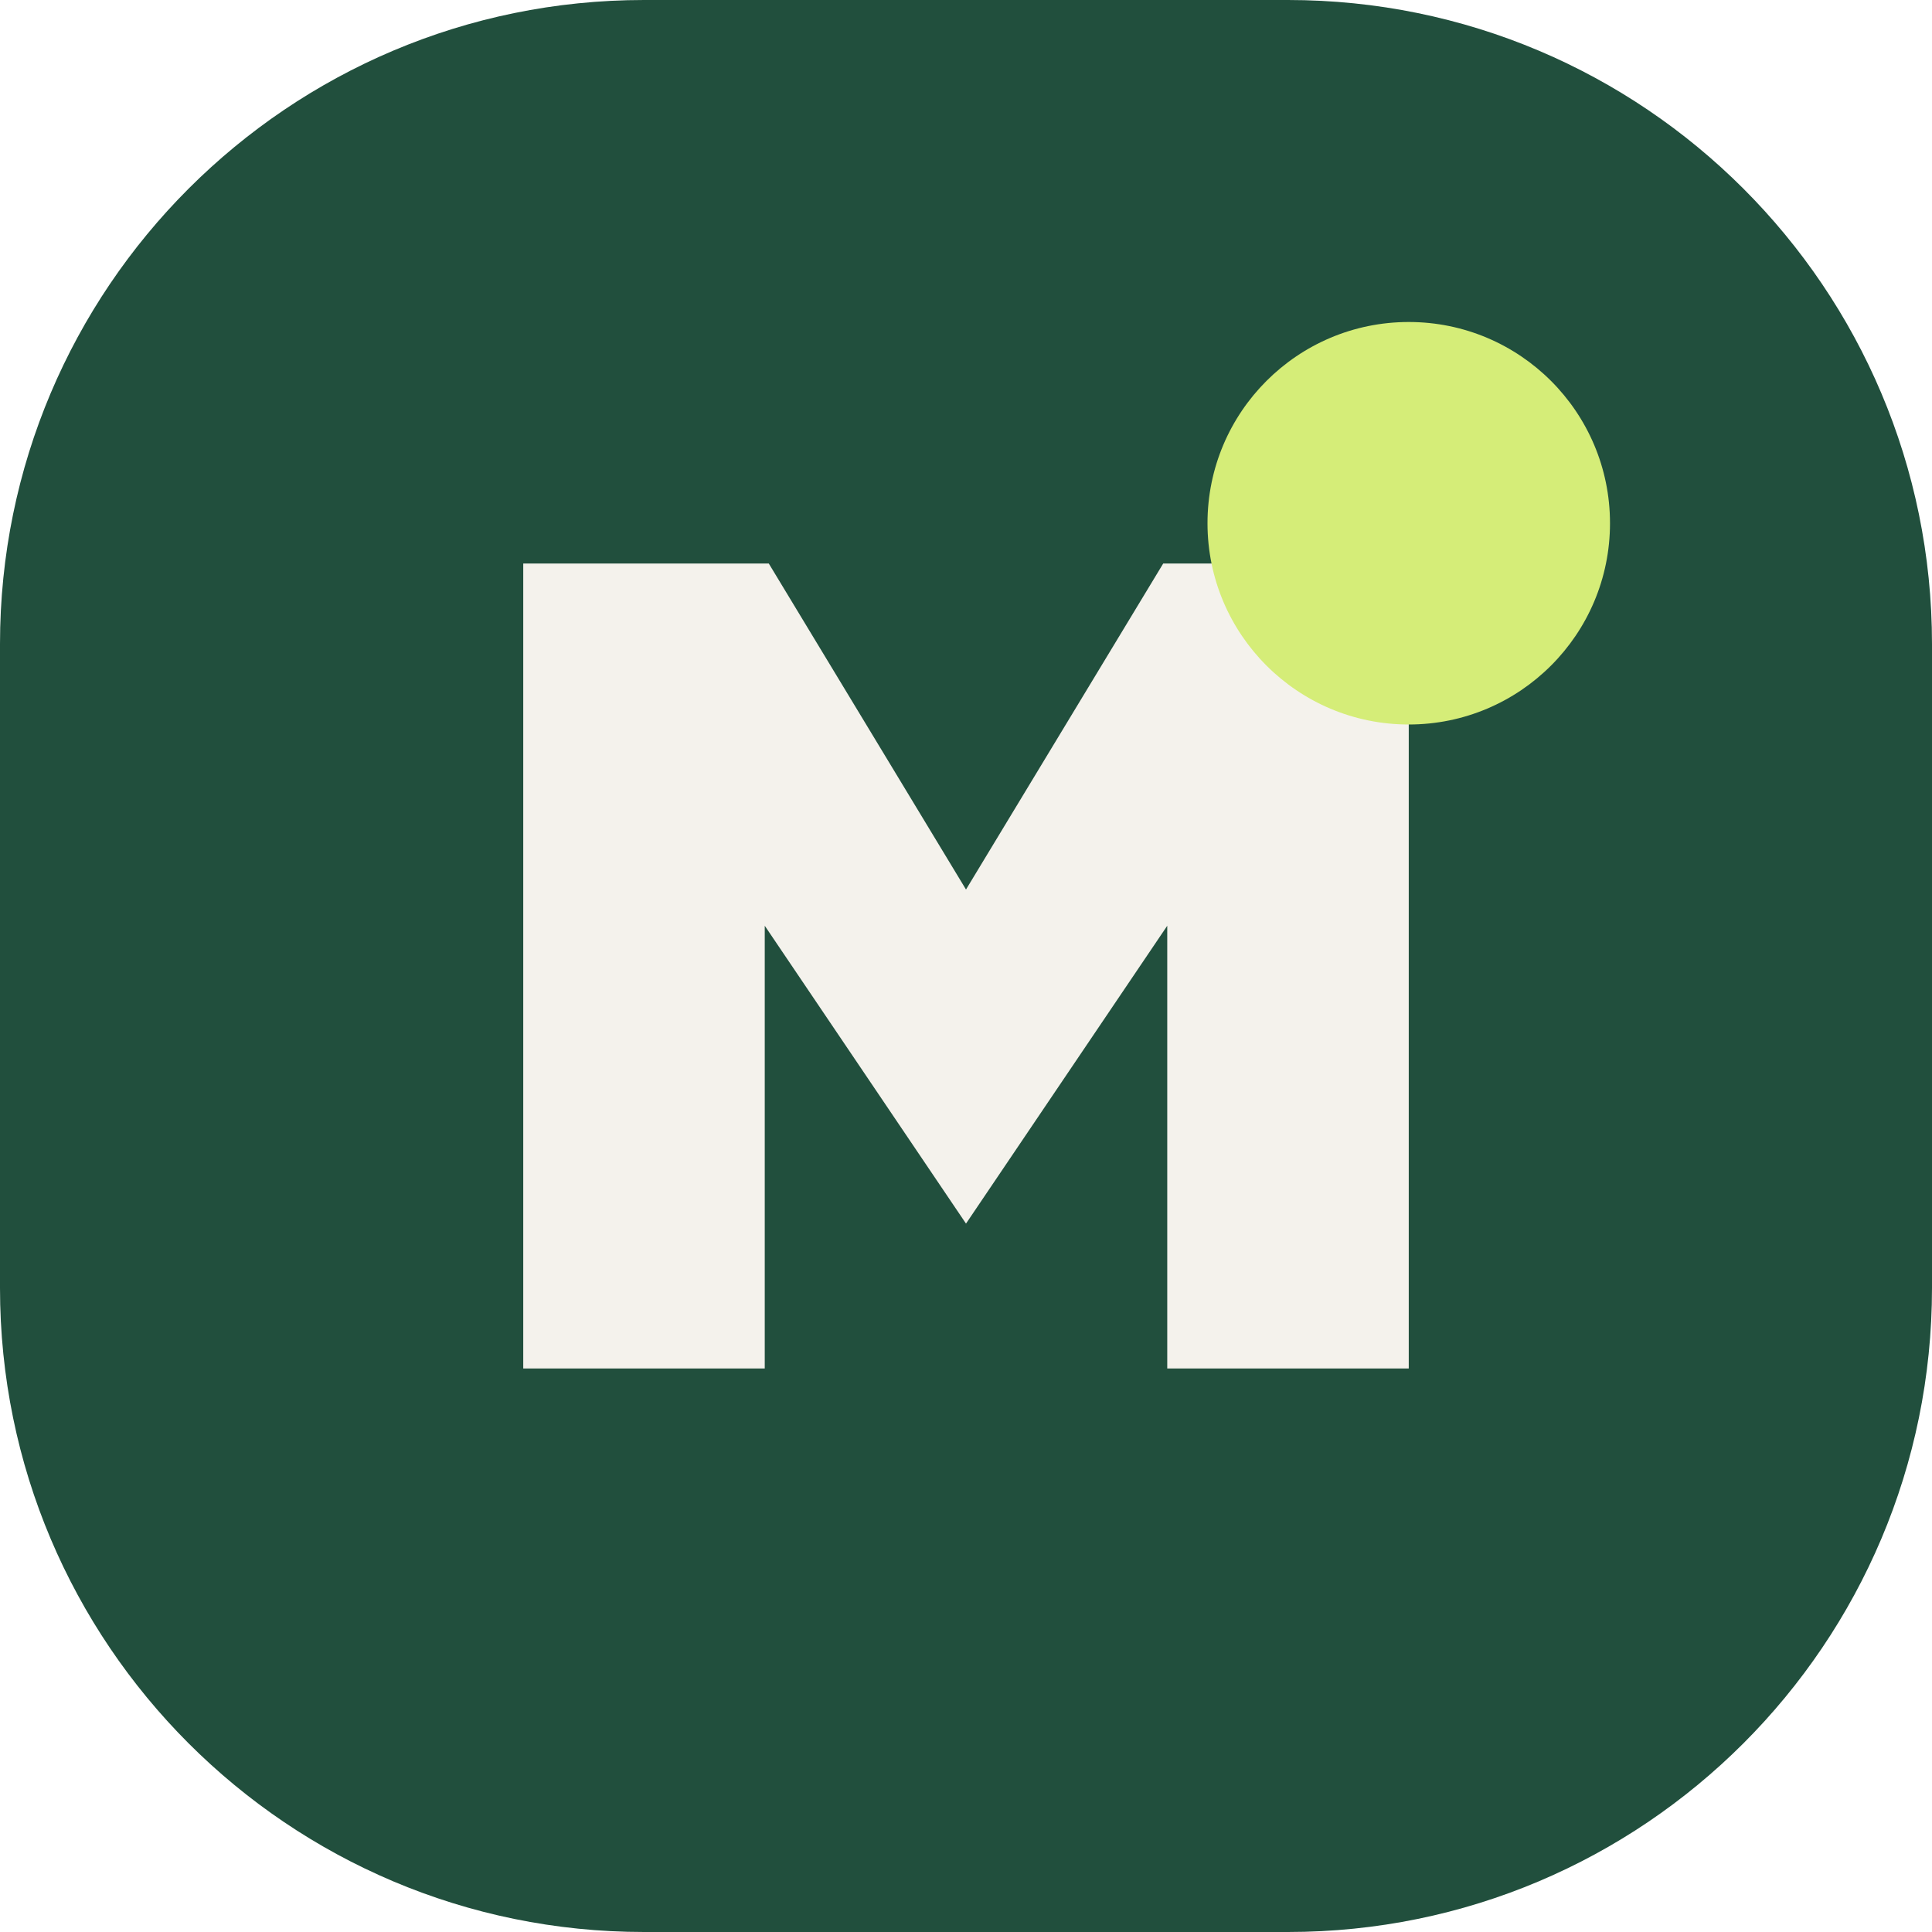
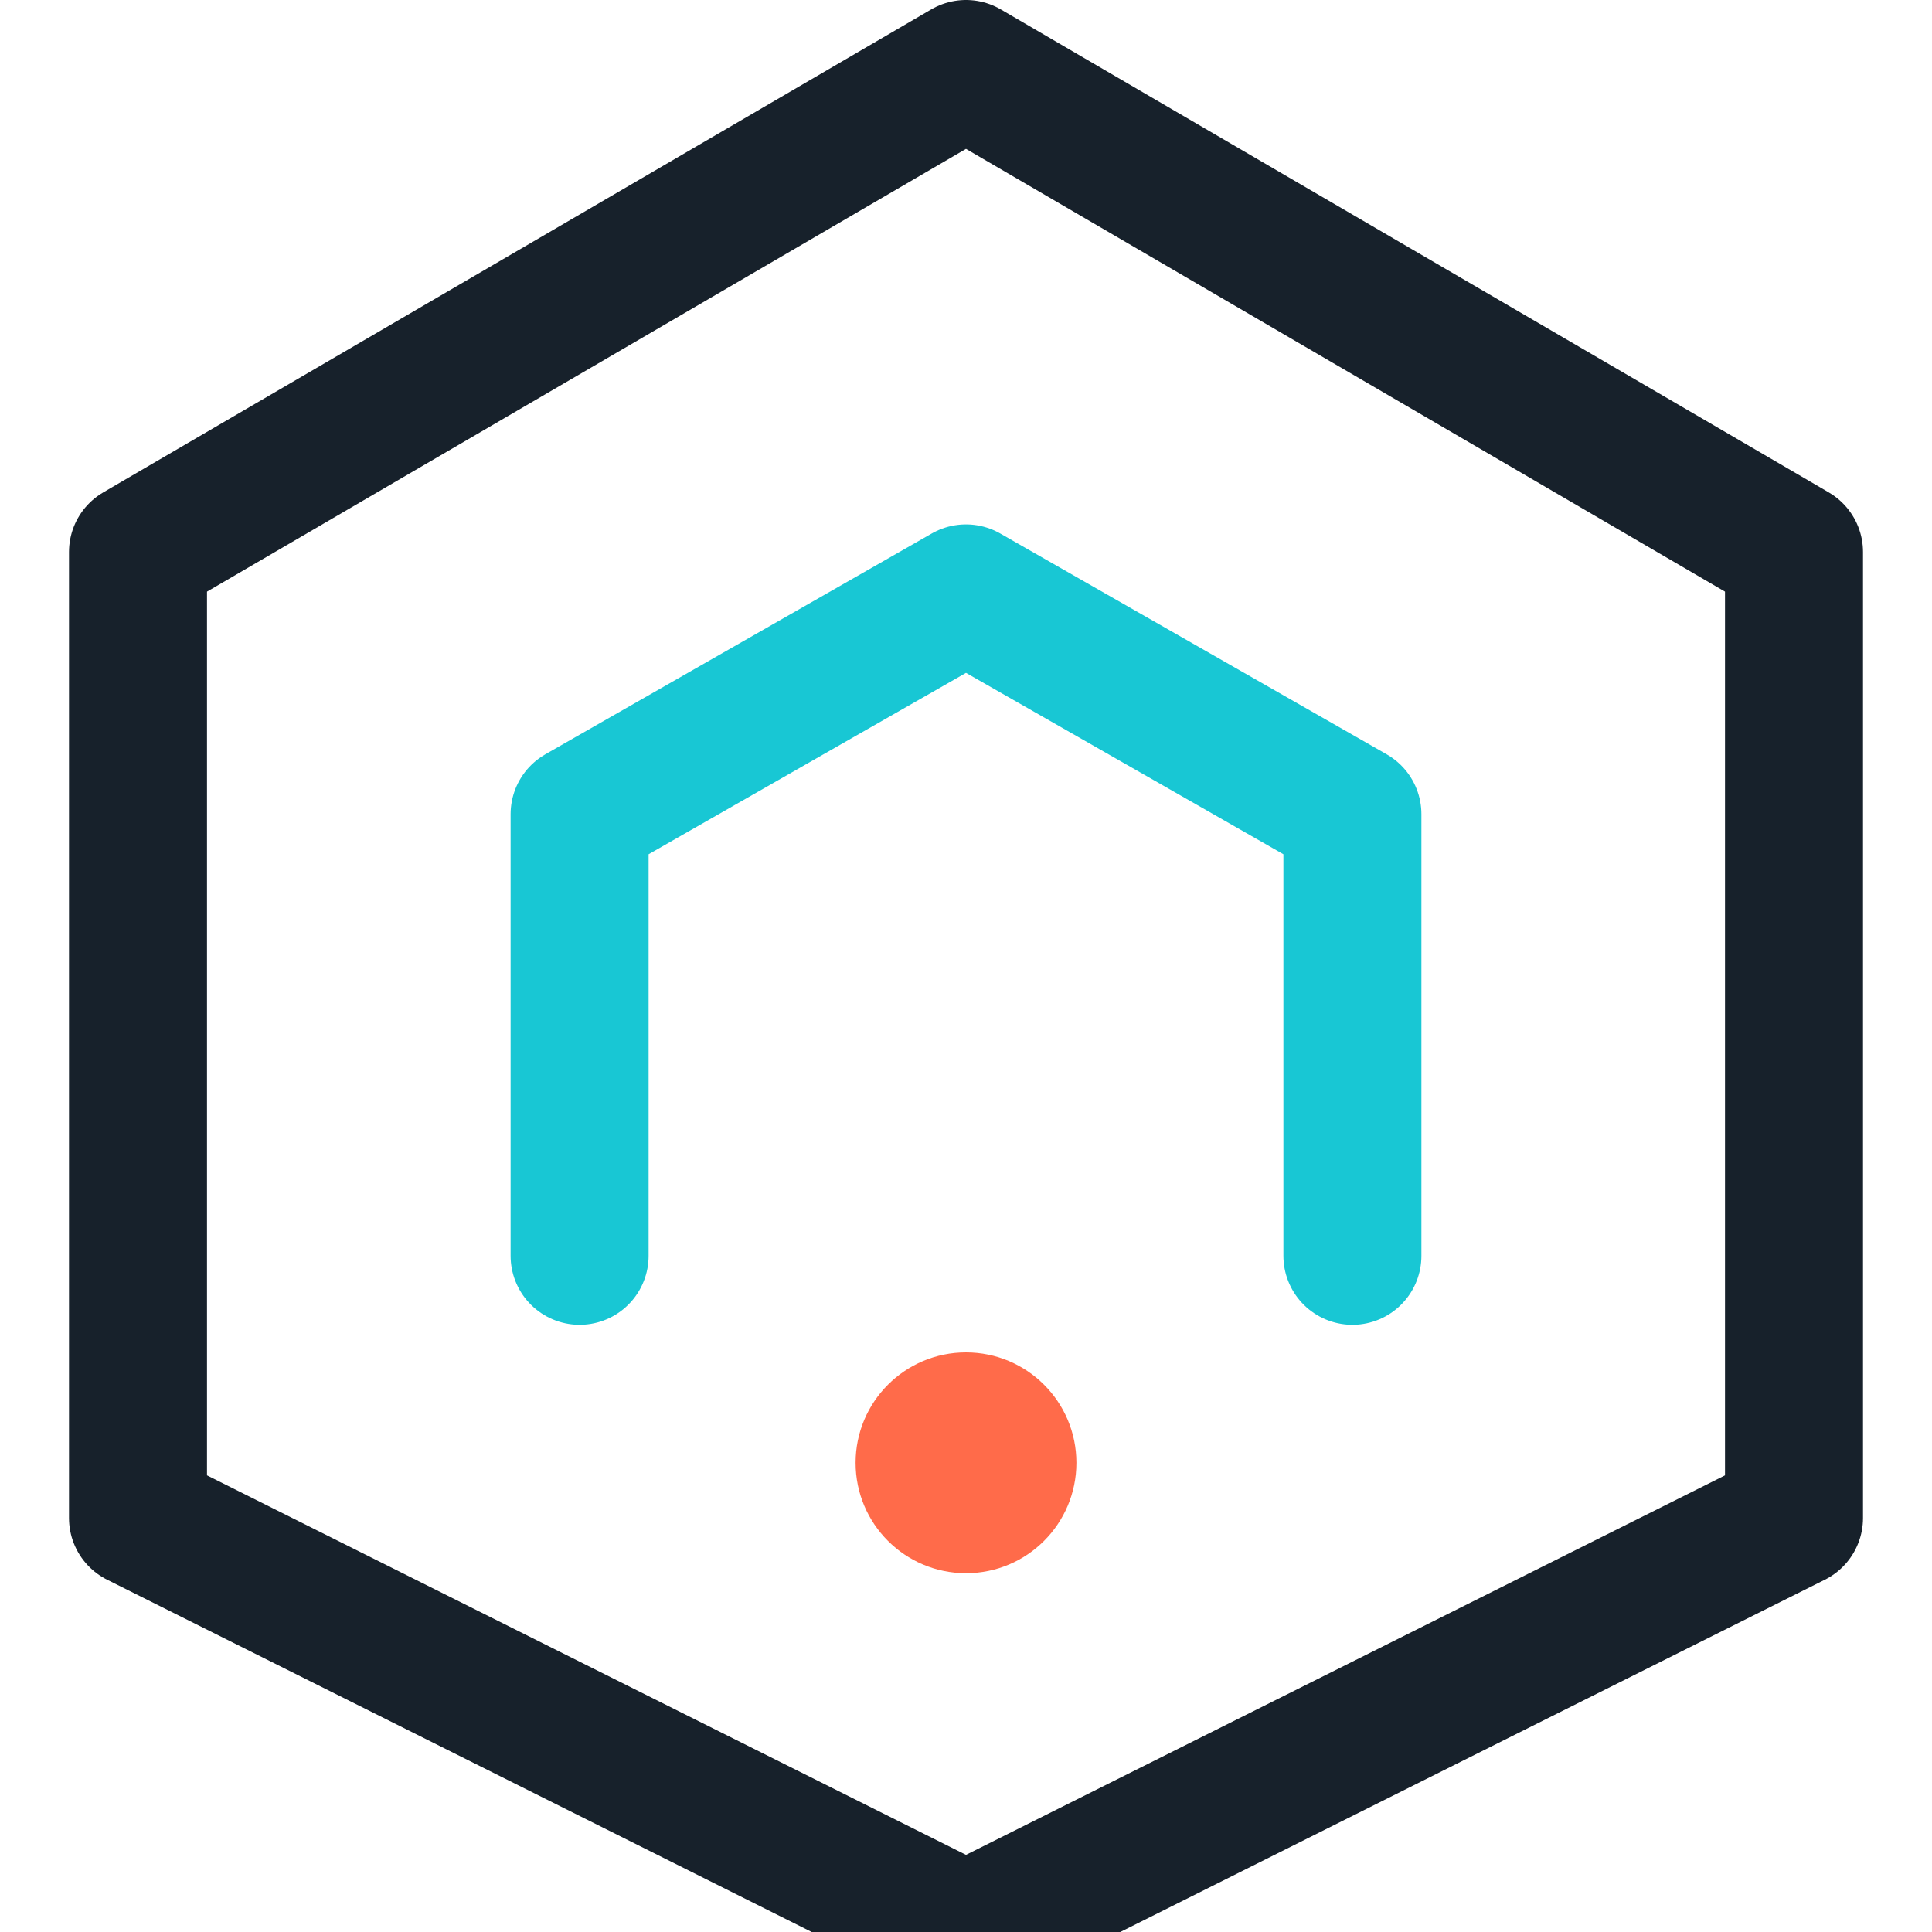
- <svg xmlns="http://www.w3.org/2000/svg" viewBox="0 0 48 48" fill="none">
-   <rect width="48" height="48" rx="16" fill="#214F3D" />
-   <path d="M13 34V14h6.1l4.9 8.1 4.9-8.1H35v20h-6V23l-5 7.4-5-7.4v11h-6Z" fill="#F4F2EC" />
-   <circle cx="35" cy="13" r="5" fill="#D5ED78" />
+ <svg xmlns="http://www.w3.org/2000/svg" viewBox="0 0 140 140" fill="none">
+   <path d="M70 5 L130 40 L130 110 L70 140 L10 110 L10 40 Z" stroke="#17212B" stroke-width="10" stroke-linejoin="round" />
+   <path d="M42 91 L42 59 L70 43 L98 59 L98 91" stroke="#18C7D4" stroke-width="10" stroke-linecap="round" stroke-linejoin="round" />
+   <circle cx="70" cy="106" r="8" fill="#FF6B4A" />
</svg>
